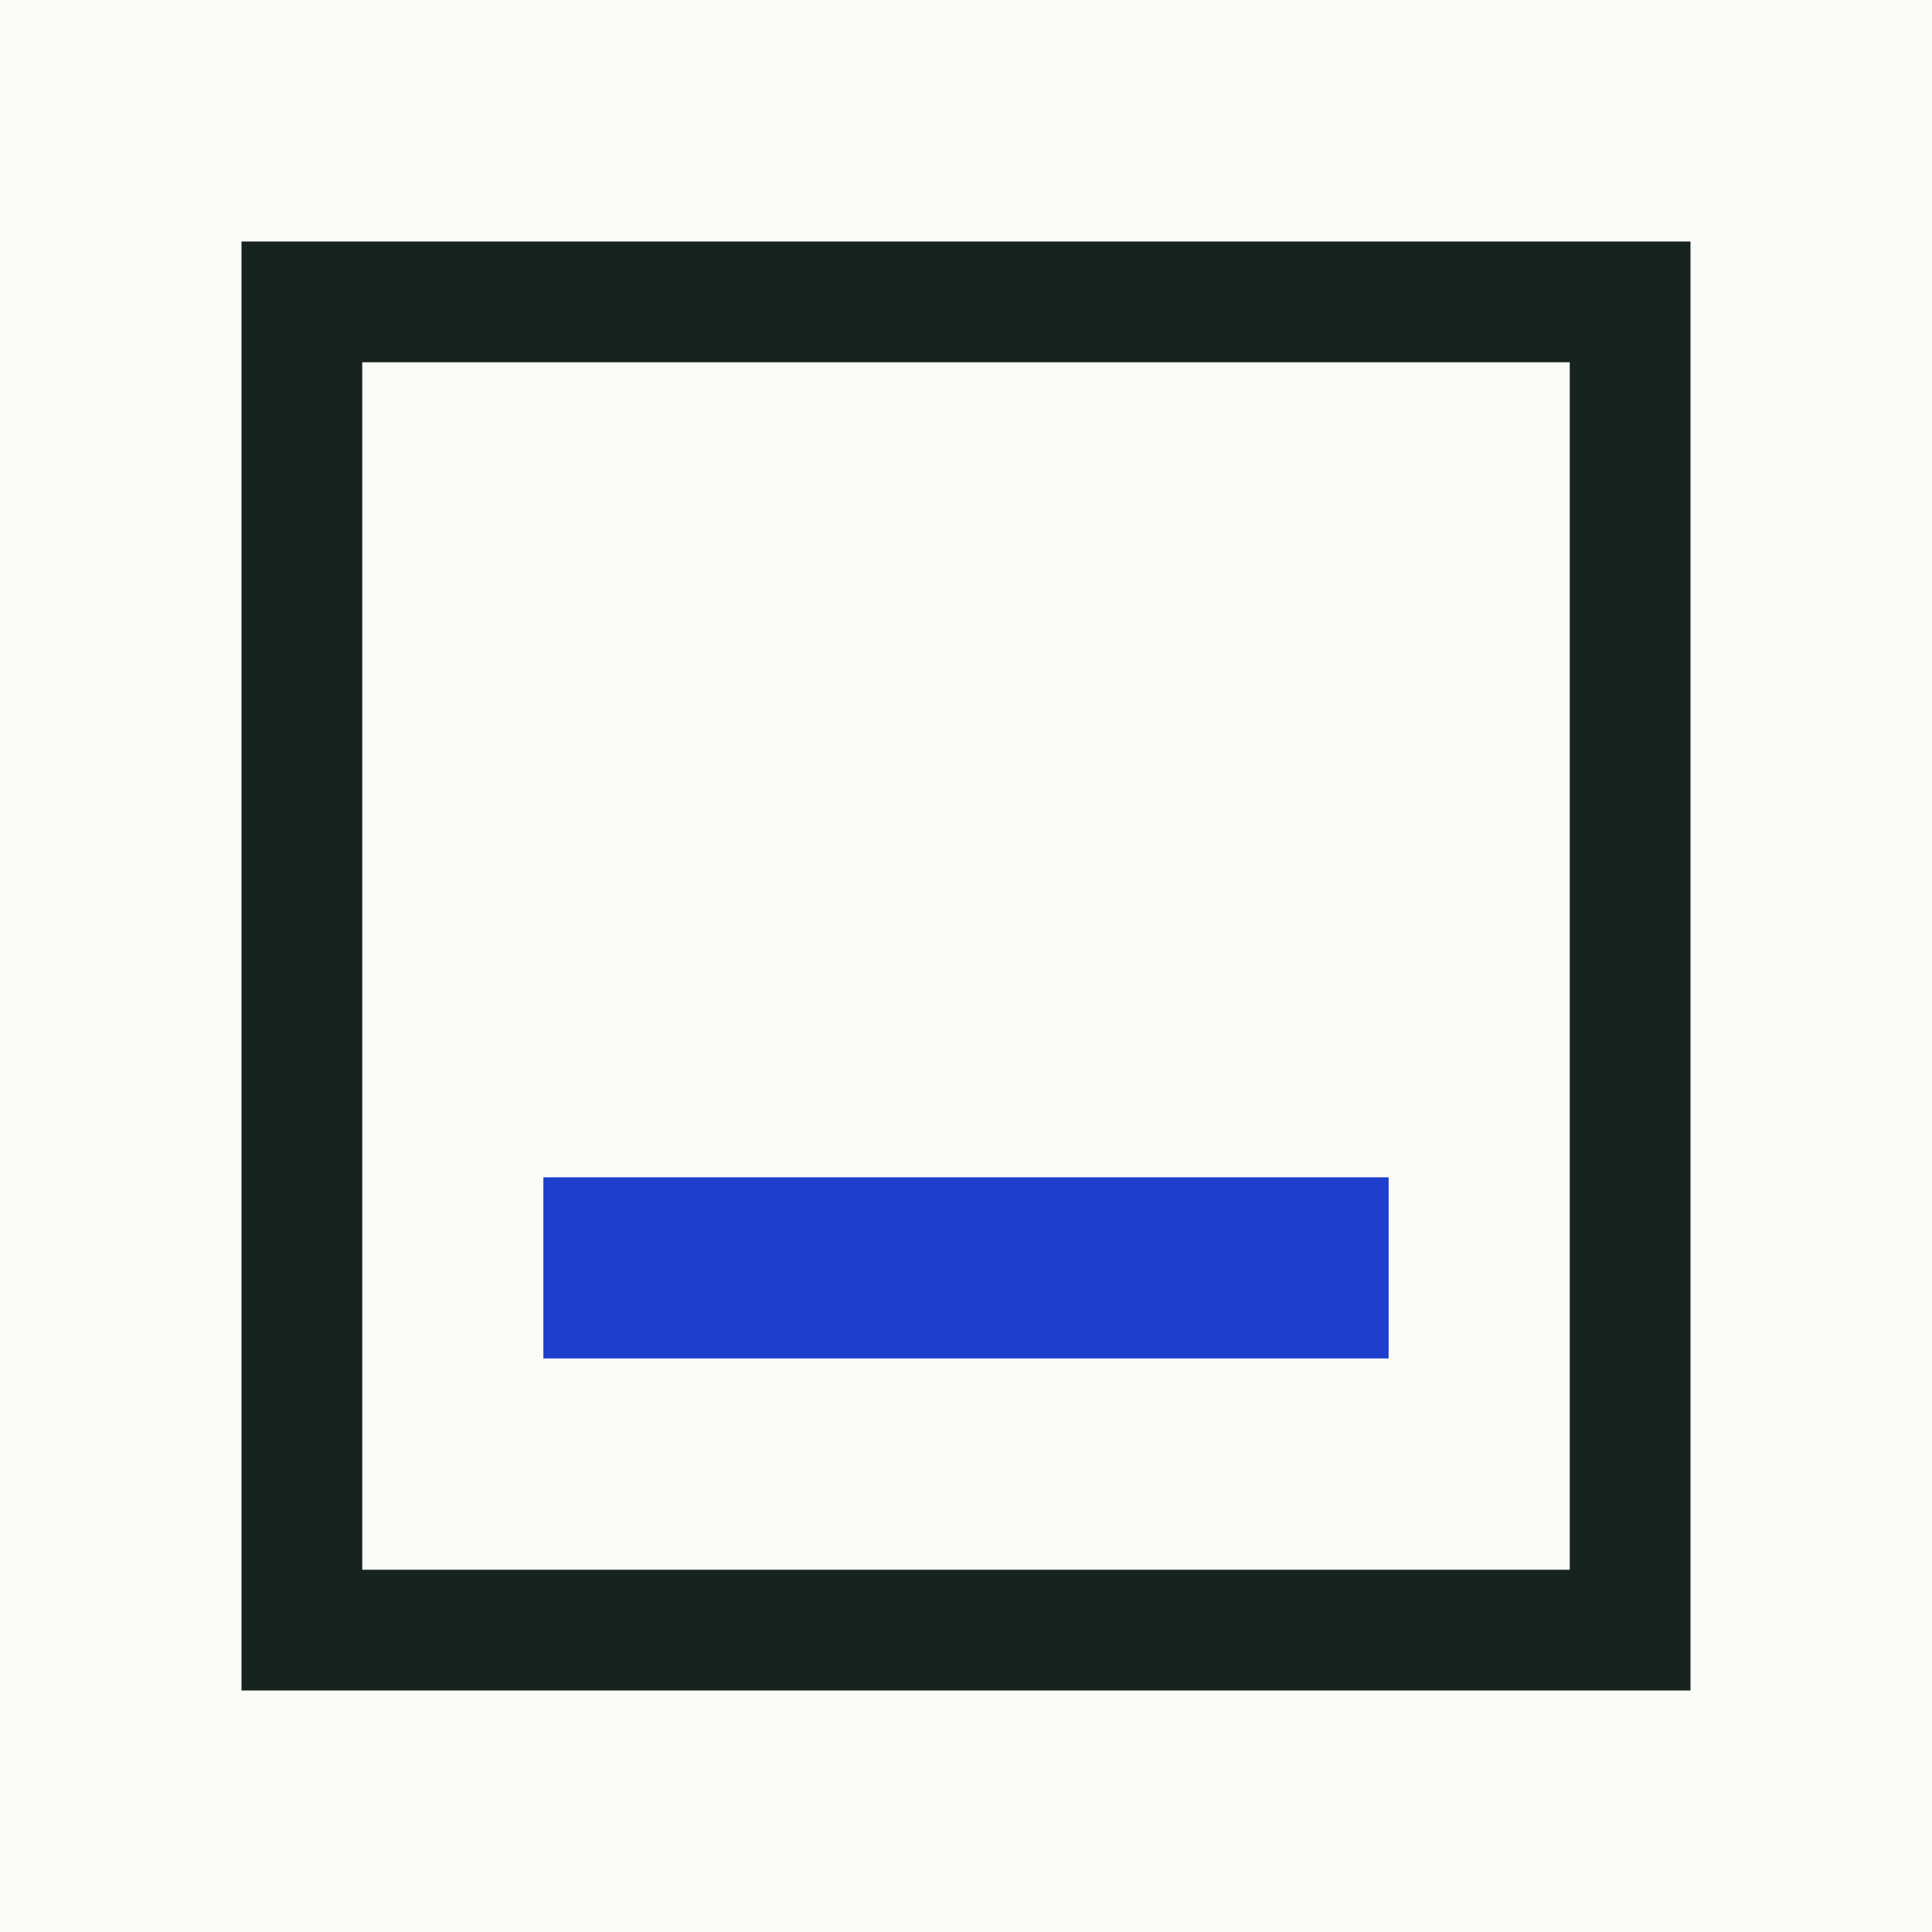
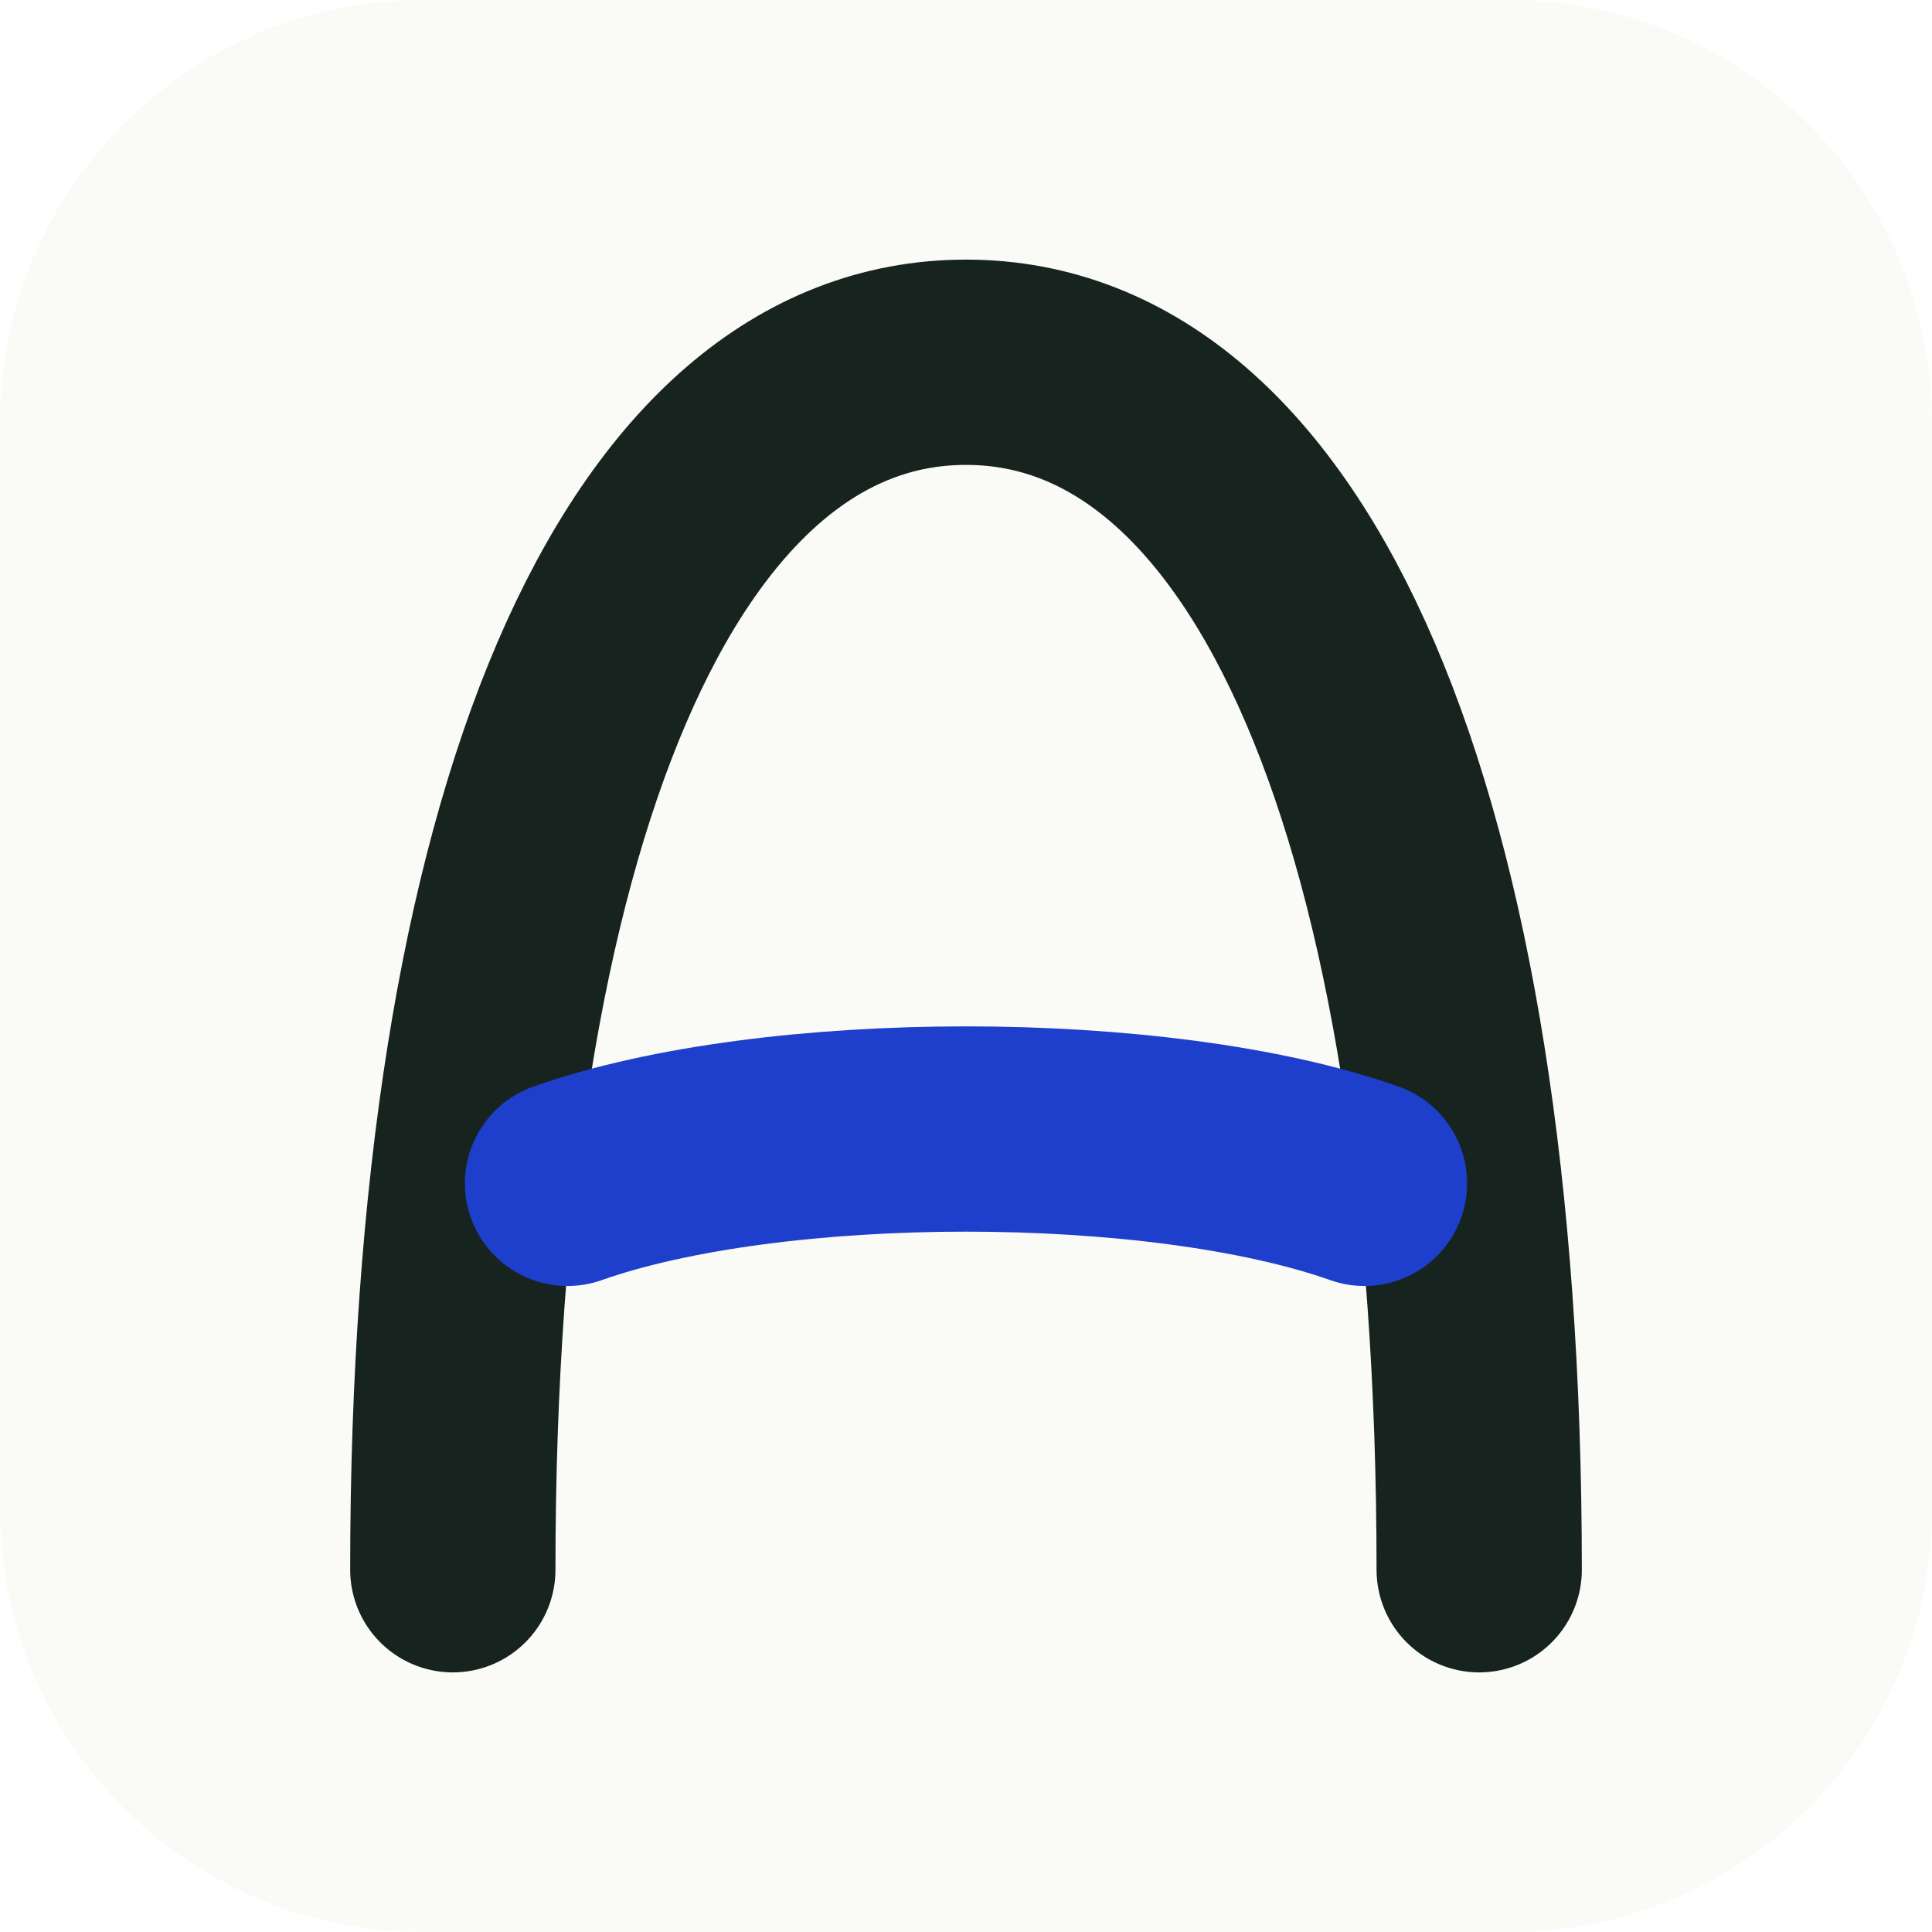
<svg xmlns="http://www.w3.org/2000/svg" viewBox="0 0 32 32">
-   <rect width="32" height="32" fill="#FAFAF7" />
-   <rect x="5" y="5" width="22" height="22" fill="none" stroke="#17231E" stroke-width="2" />
-   <line x1="9" y1="21" x2="23" y2="21" stroke="#1D3FCB" stroke-width="3" />
+   <rect width="32" height="32" rx="7" fill="#FAFAF7" />
+   <g fill="none" stroke-width="3.4" stroke-linecap="round">
+     <path d="M7.5 26C7.5 13.5 10.8 6 16 6C21.2 6 24.5 13.5 24.5 26" stroke="#17231E" />
+     <path d="M9.4 19.6C12.8 18.4 19.2 18.4 22.6 19.6" stroke="#1D3FCB" />
+   </g>
</svg>
